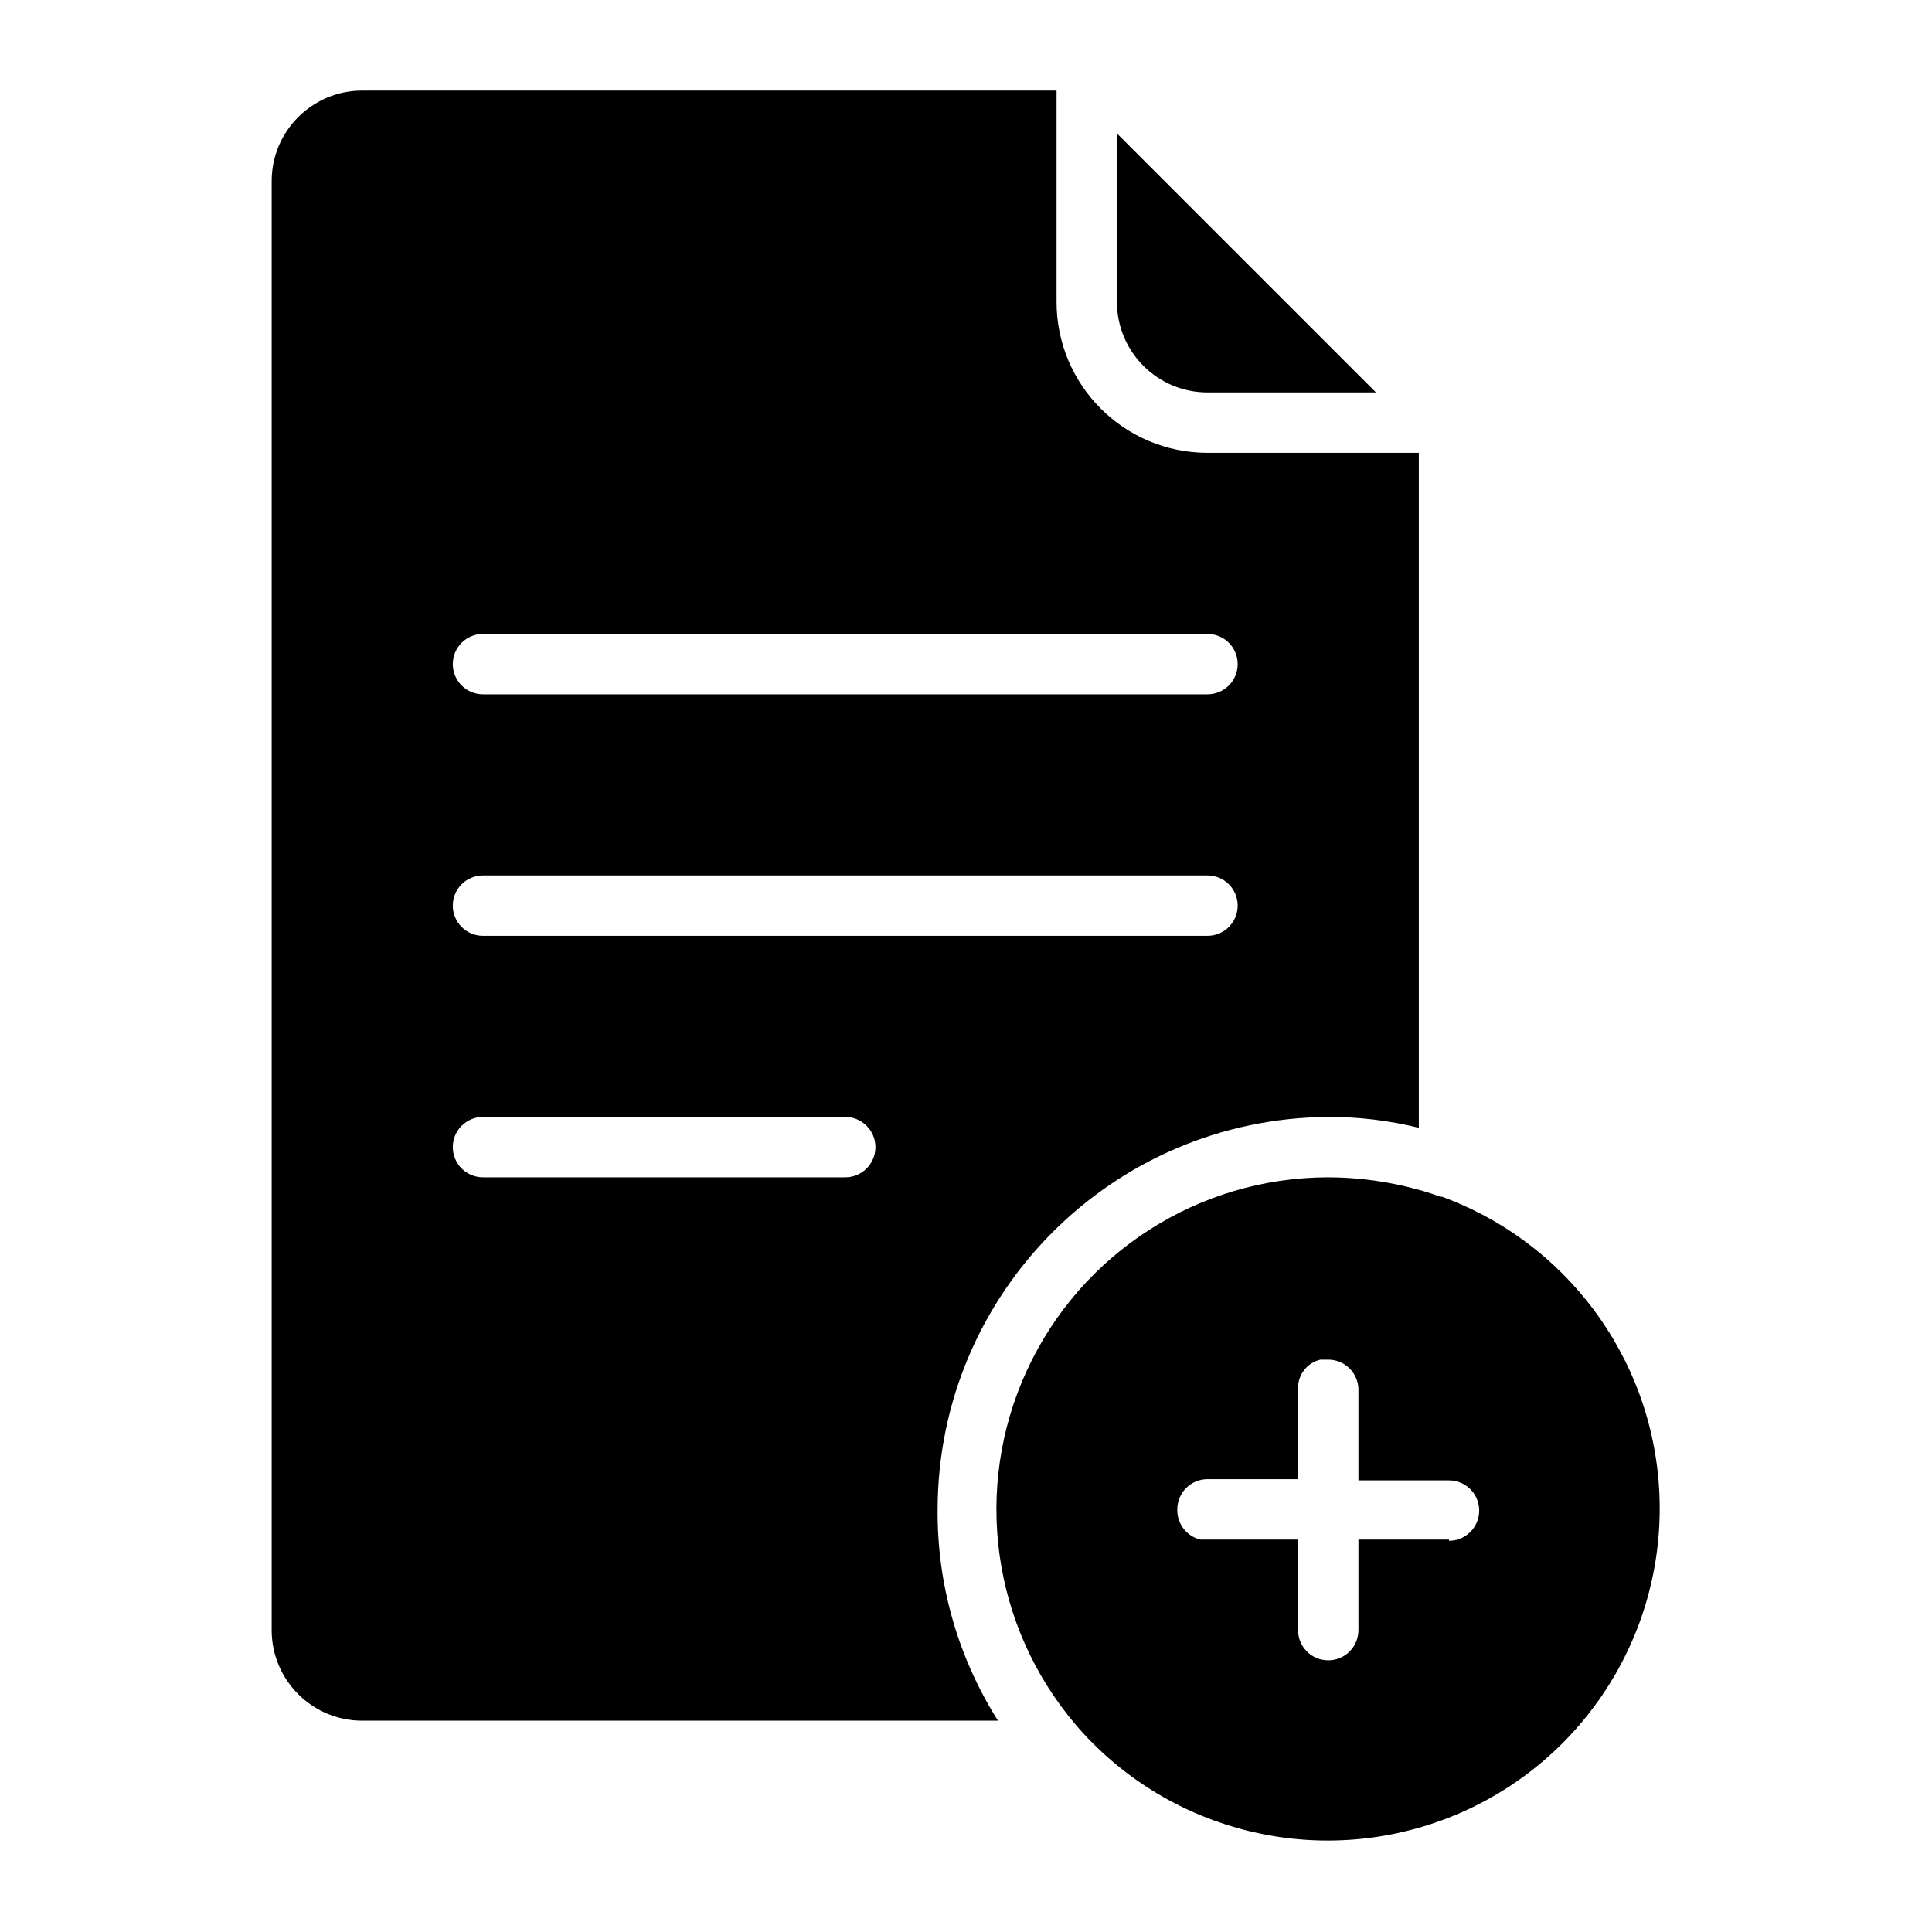
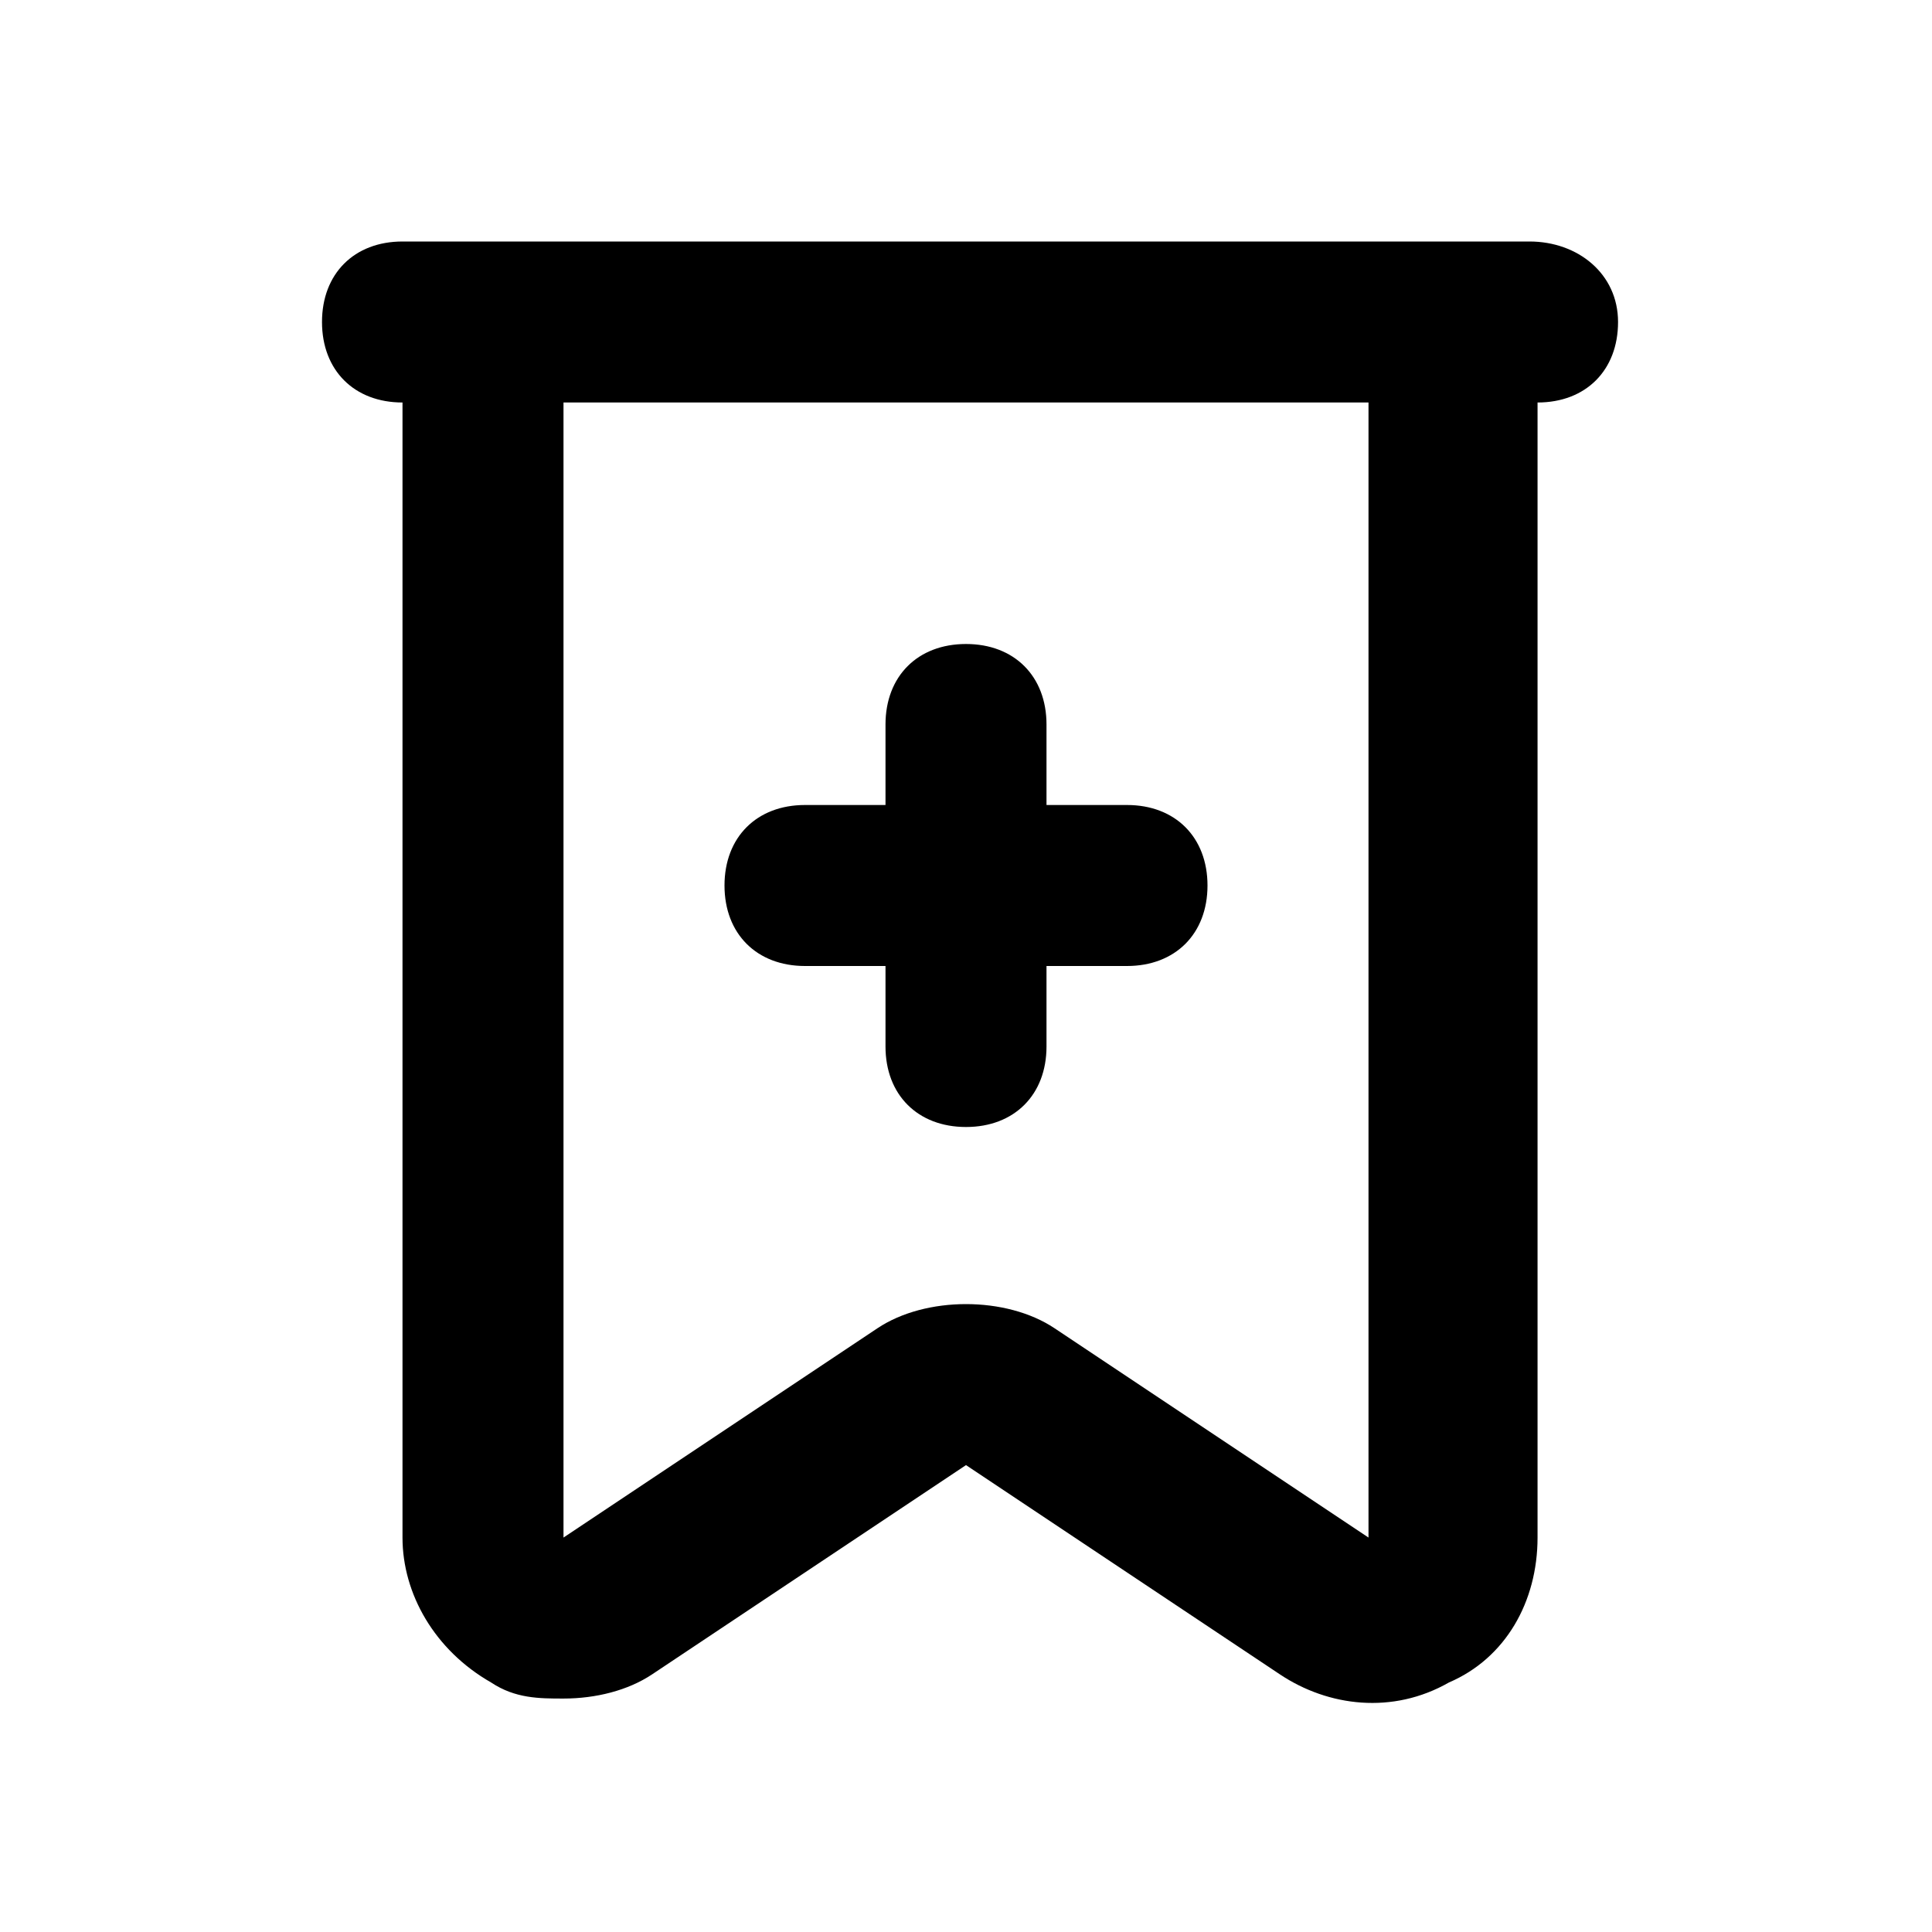
- <svg xmlns="http://www.w3.org/2000/svg" data-name="Layer 1" viewBox="0 0 32 32" id="create-file">
-   <path d="M20,7.5A2.5,2.5,0,0,1,17.5,5V1.5H6A1.5,1.5,0,0,0,4.5,3V27A1.5,1.5,0,0,0,6,28.5H16.53a6.44,6.44,0,0,1-1-3.5A6.51,6.51,0,0,1,22,18.5a6.16,6.16,0,0,1,1.5.18V7.5Zm-6,12H8a.5.5,0,0,1,0-1h6a.5.5,0,0,1,0,1Zm6-4H8a.5.5,0,0,1,0-1H20a.5.5,0,0,1,0,1Zm0-4H8a.5.5,0,0,1,0-1H20a.5.5,0,0,1,0,1Z" />
-   <path d="M23.85 19.82l-.14-.05A5.67 5.67 0 0 0 22 19.5a5.5 5.5 0 0 0-4.18 9.07l.06.07a5.5 5.5 0 1 0 6-8.82zM24 25.5H22.5V27a.5.5 0 0 1-1 0V25.5H19.88A.5.5 0 0 1 19.5 25a.5.5 0 0 1 .5-.5h1.5V23a.48.48 0 0 1 .37-.48l.13 0a.5.5 0 0 1 .5.5v1.5H24a.5.5 0 0 1 0 1zM22.79 6.5H20A1.5 1.5 0 0 1 18.5 5V2.21z" />
+ <svg xmlns="http://www.w3.org/2000/svg" viewBox="0 0 24 24" id="wishlist">
+   <path d="M14 10h-1V9c0-.6-.4-1-1-1s-1 .4-1 1v1h-1c-.6 0-1 .4-1 1s.4 1 1 1h1v1c0 .6.4 1 1 1s1-.4 1-1v-1h1c.6 0 1-.4 1-1s-.4-1-1-1z" />
+   <path d="M19 3H5c-.6 0-1 .4-1 1s.4 1 1 1v14.1c0 .7.4 1.4 1.1 1.8.3.2.6.2.9.2.4 0 .8-.1 1.1-.3l3.9-2.6 3.9 2.6c.6.4 1.4.5 2.1.1.7-.3 1.1-1 1.1-1.8V5c.6 0 1-.4 1-1s-.5-1-1.1-1zm-2 16.1-3.9-2.6c-.3-.2-.7-.3-1.1-.3s-.8.1-1.1.3L7 19.1V5h10v14.1z" />
</svg>
